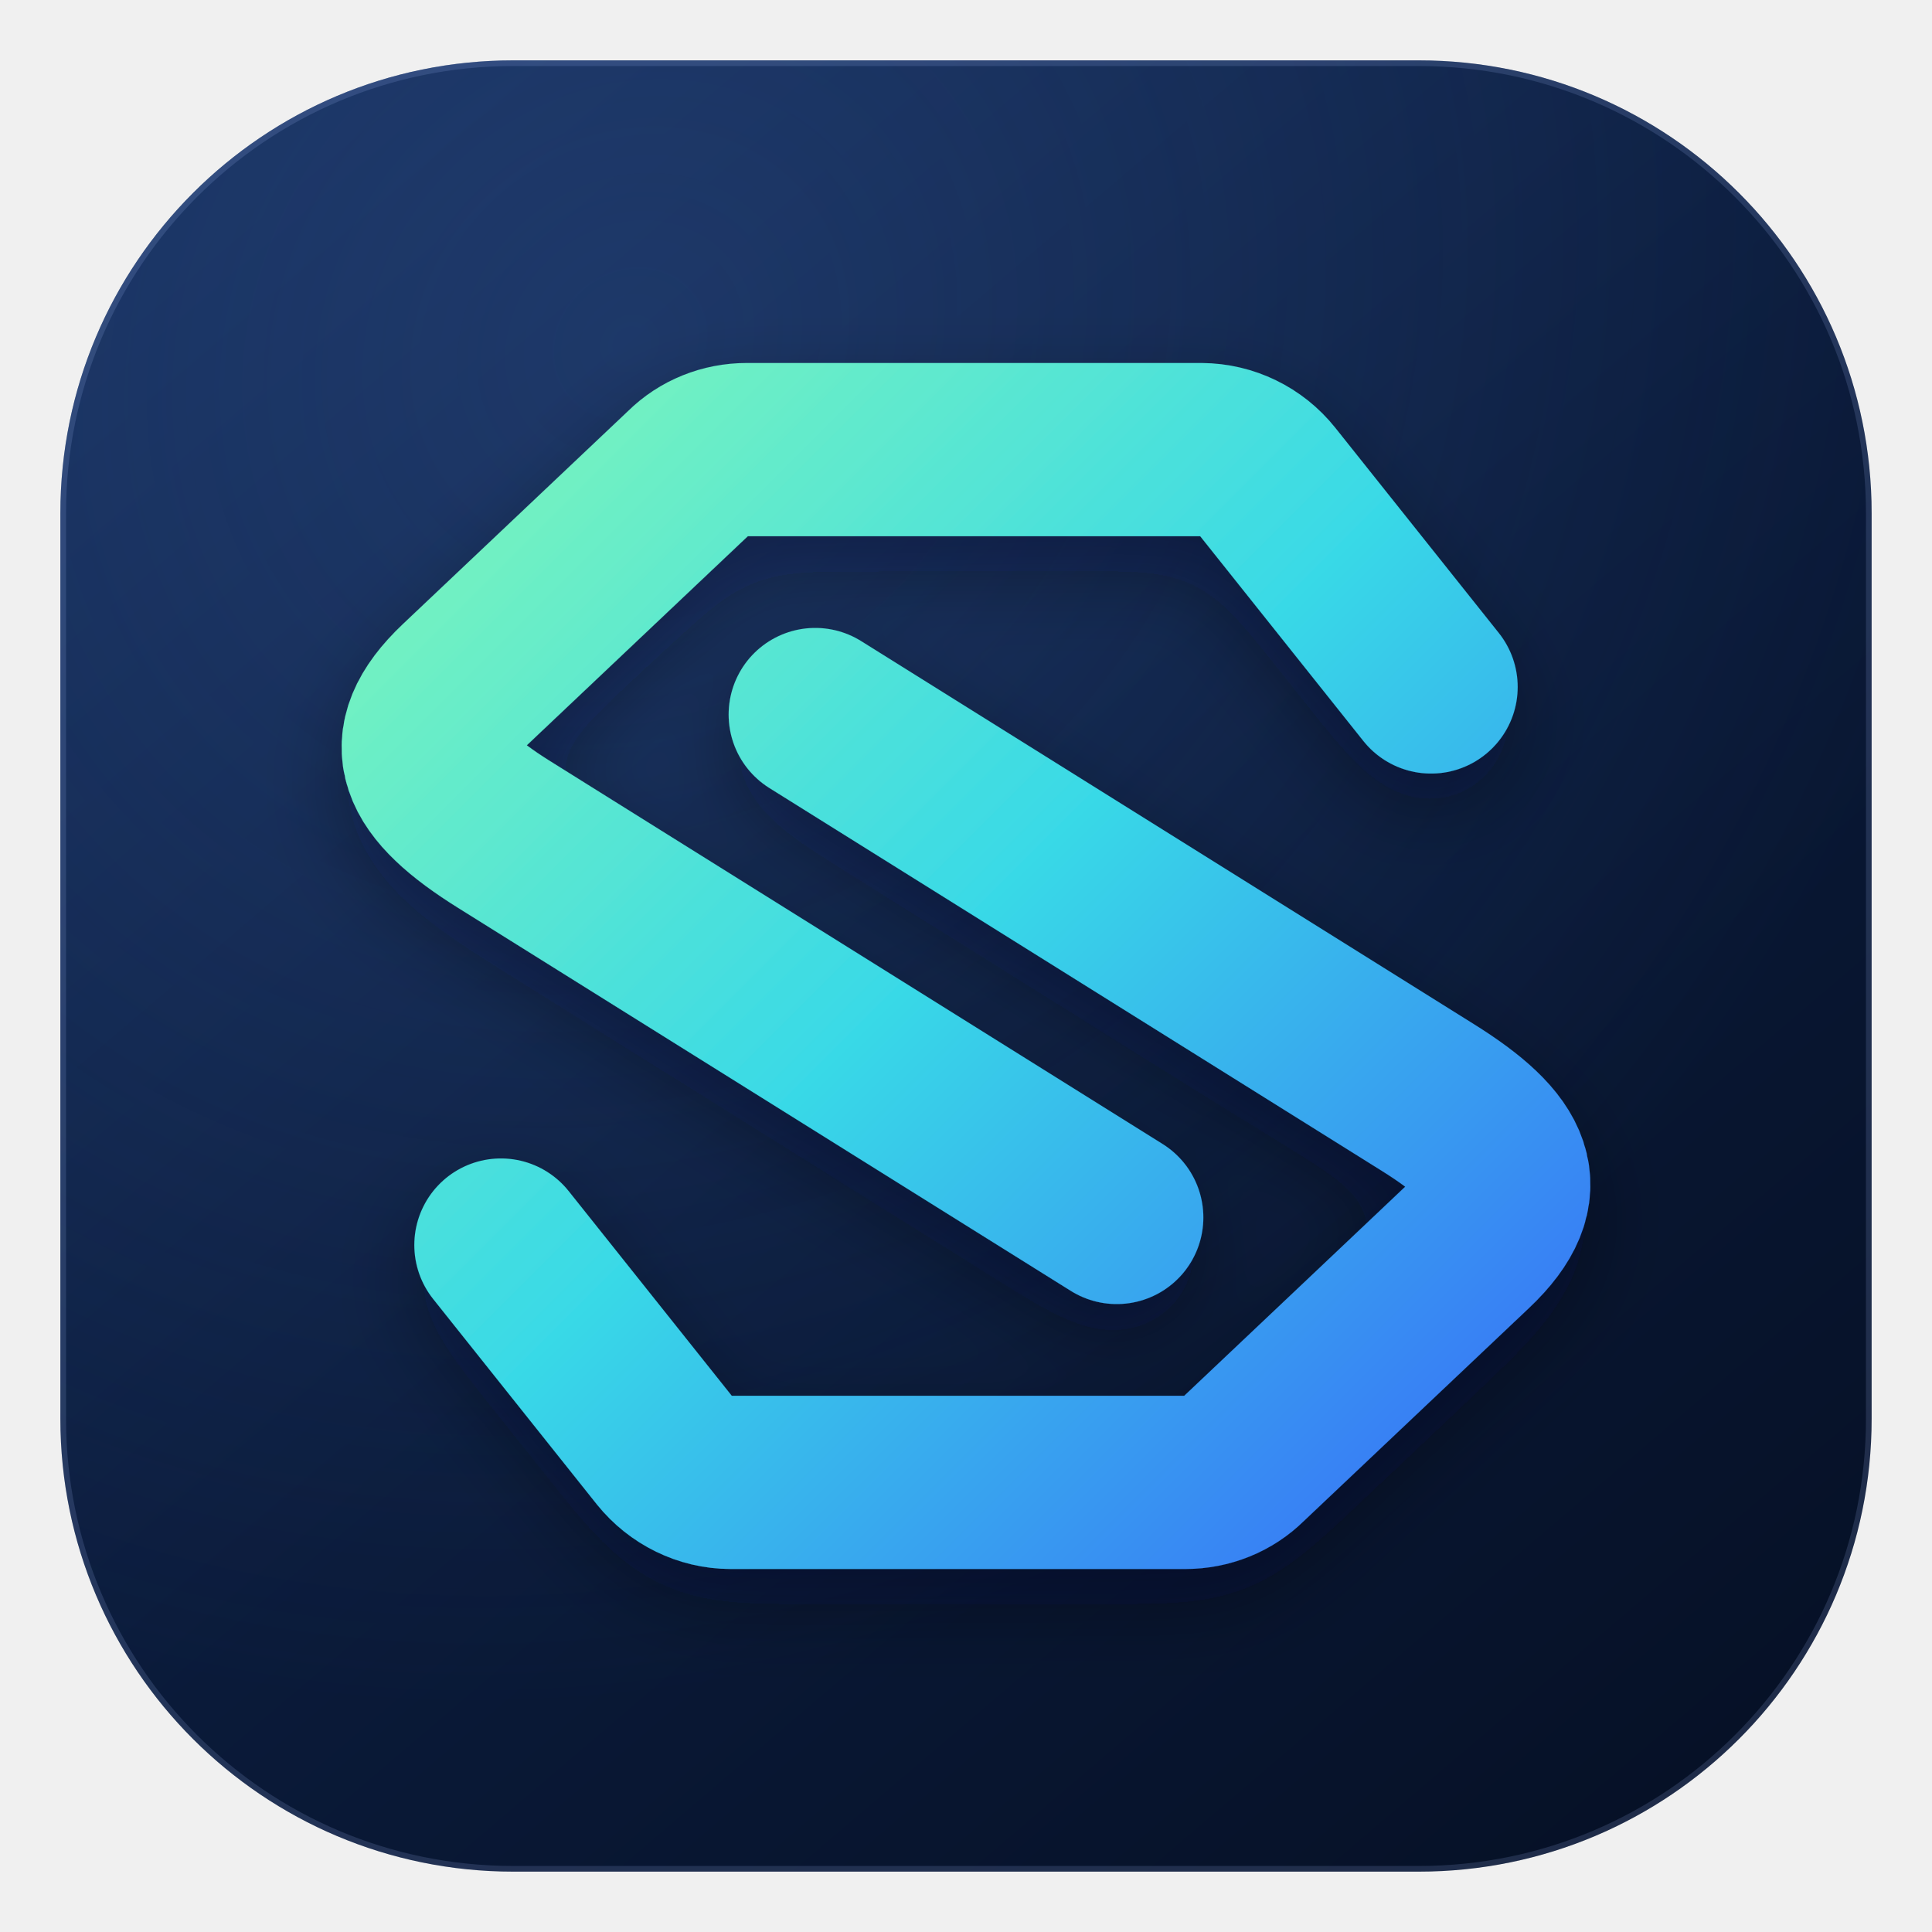
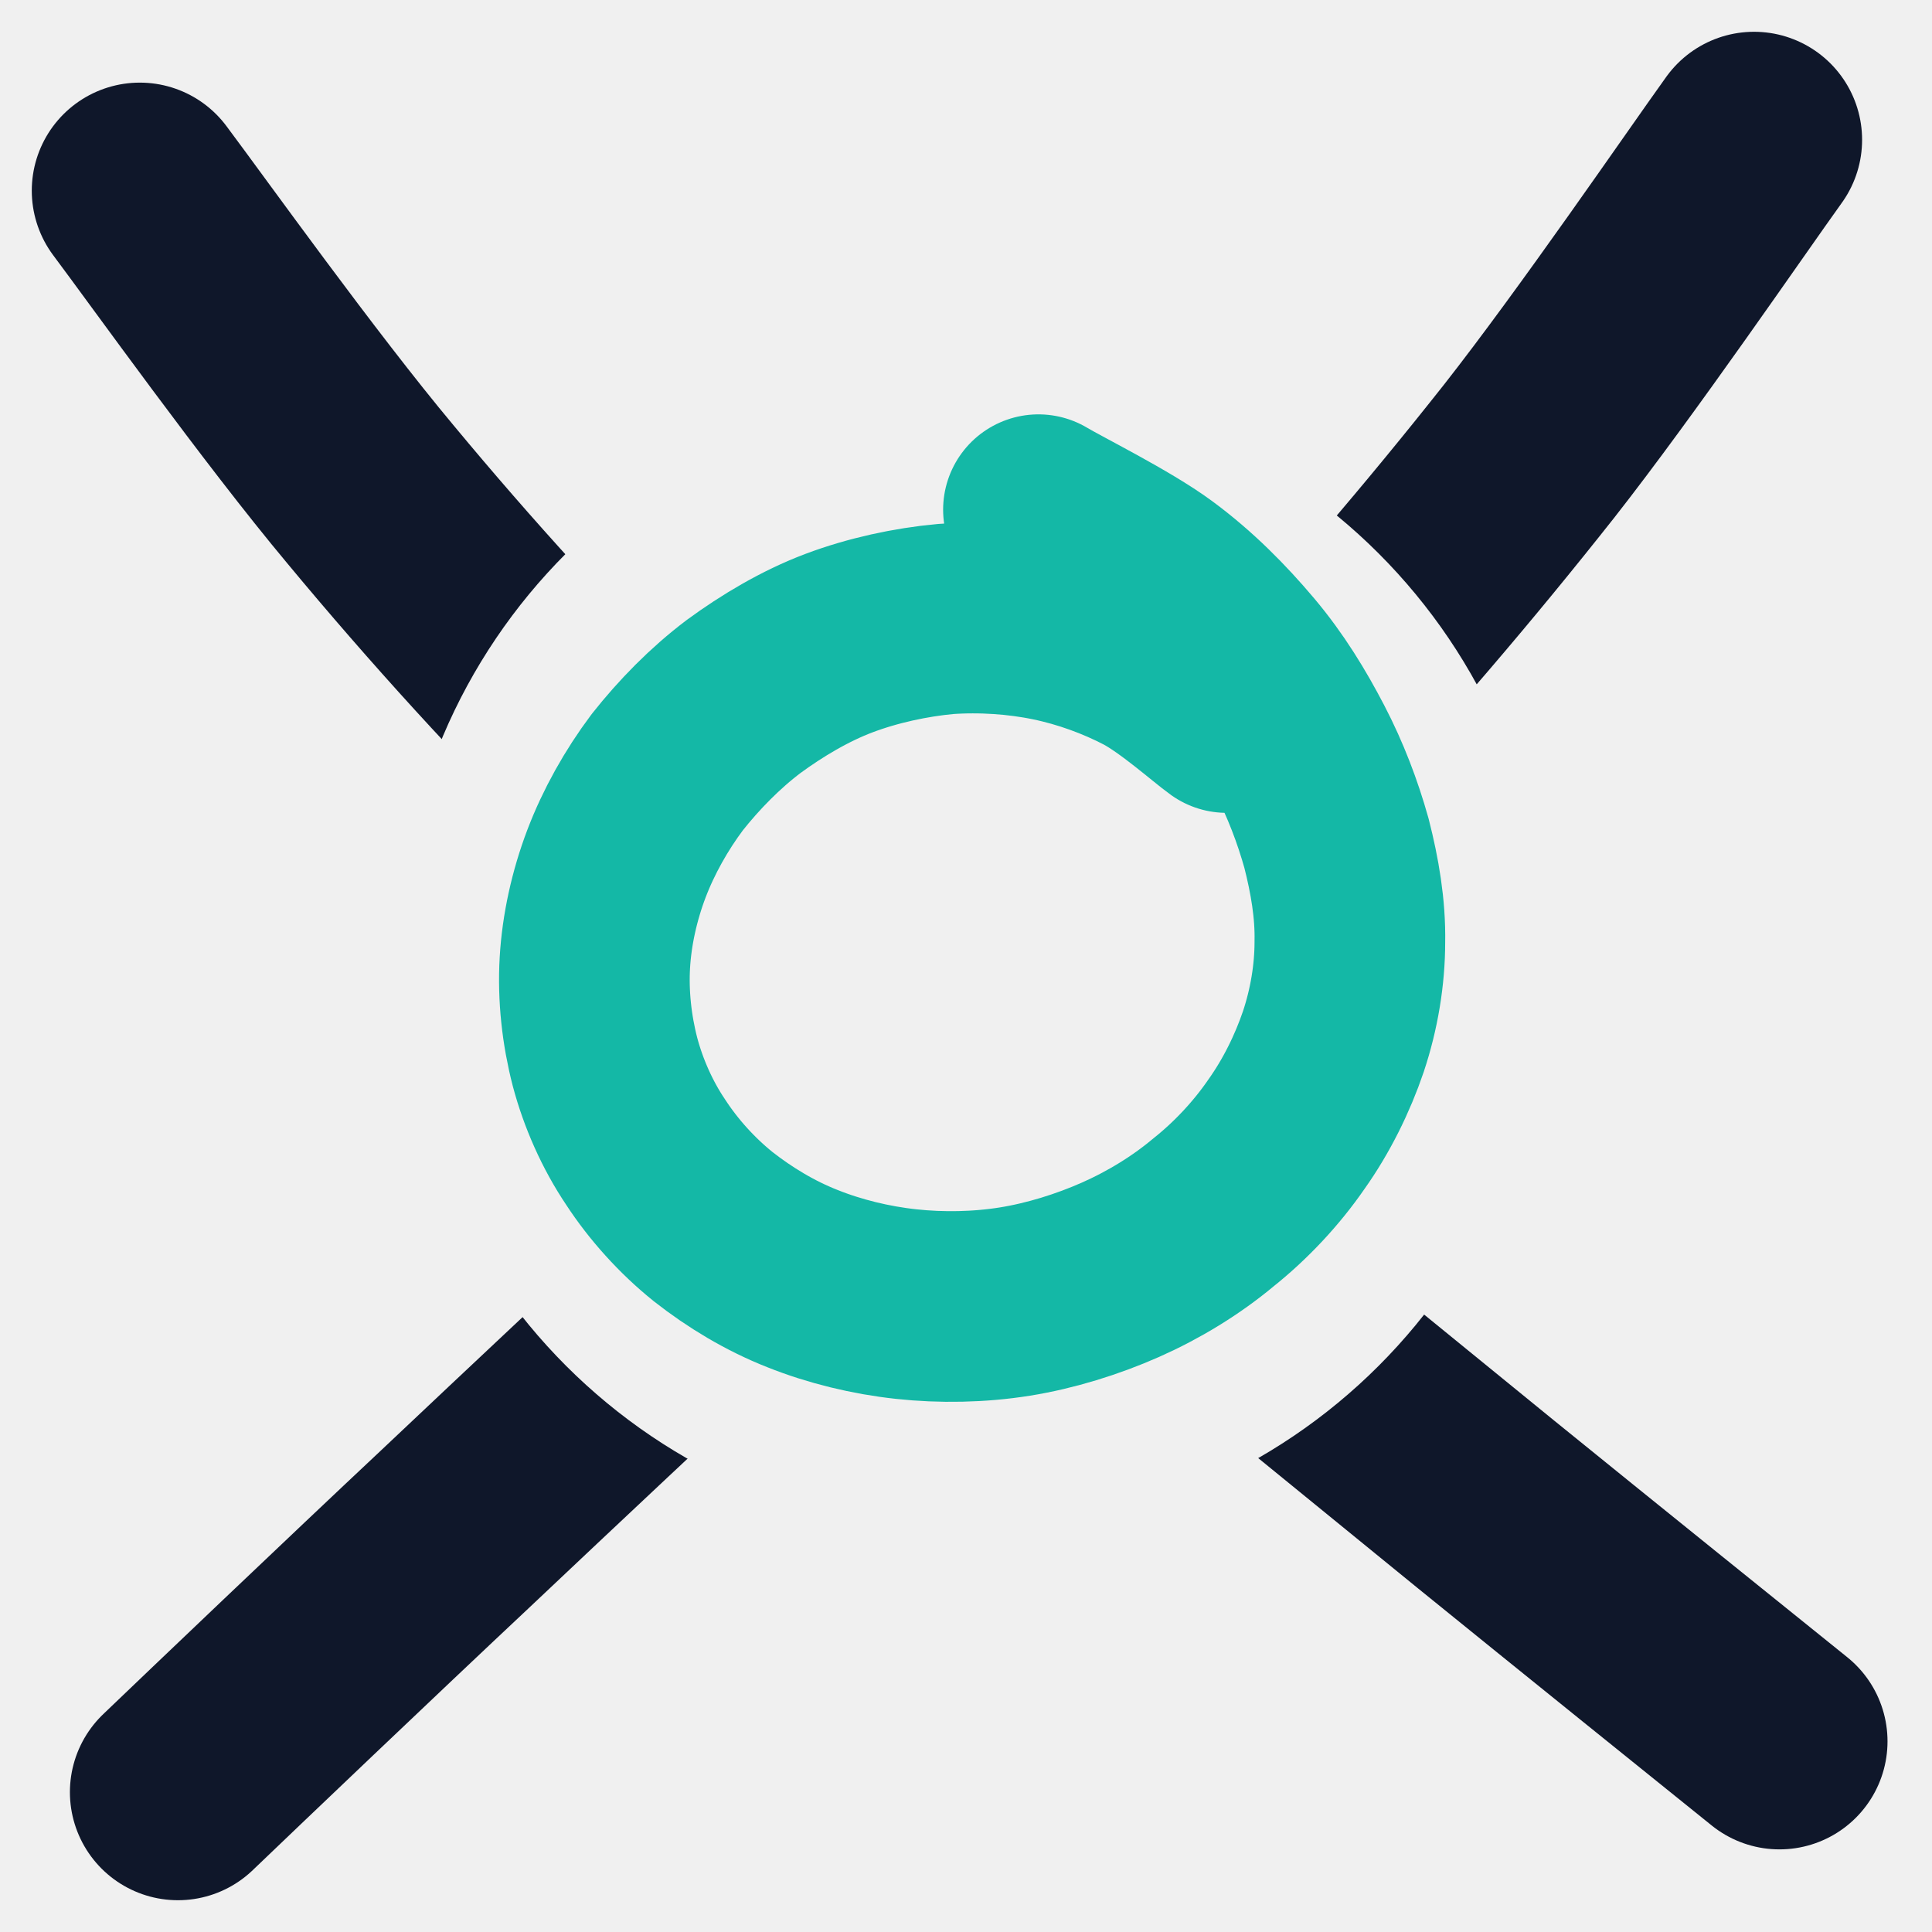
- <svg xmlns="http://www.w3.org/2000/svg" viewBox="0 0 512 512" role="img" aria-labelledby="title desc">
+ <svg xmlns="http://www.w3.org/2000/svg" viewBox="104 104 304 304" role="img" aria-label="loxo">
  <defs>
-     <linearGradient id="s2a-bg" x1="72" y1="44" x2="442" y2="478" gradientUnits="userSpaceOnUse">
-       <stop stop-color="#142B56" />
-       <stop offset=".52" stop-color="#0A1A39" />
-       <stop offset="1" stop-color="#061127" />
-     </linearGradient>
-     <radialGradient id="s2a-ambient" cx="0" cy="0" r="1" gradientUnits="userSpaceOnUse" gradientTransform="translate(168 92) rotate(51) scale(342 382)">
-       <stop stop-color="#3E68B0" stop-opacity=".28" />
-       <stop offset="1" stop-color="#3E68B0" stop-opacity="0" />
-     </radialGradient>
-     <linearGradient id="s2a-brand" x1="4" y1="4" x2="20" y2="20" gradientUnits="userSpaceOnUse">
-       <stop stop-color="#79F4BD" />
-       <stop offset=".48" stop-color="#39D9E7" />
-       <stop offset="1" stop-color="#3875F6" />
-     </linearGradient>
-     <filter id="s2a-shadow" x="-25%" y="-25%" width="150%" height="165%" color-interpolation-filters="sRGB">
-       <feDropShadow dx="0" dy=".55" stdDeviation=".65" flood-color="#020817" flood-opacity=".34" />
-     </filter>
+     <mask id="m-light-cut" maskUnits="userSpaceOnUse" x="0" y="0" width="512" height="512">
+       <rect width="512" height="512" fill="#fff" />
+       <circle cx="257" cy="255" r="90.4" fill="#000" />
+     </mask>
  </defs>
-   <rect x="16" y="16" width="480" height="480" rx="120" fill="url(#s2a-bg)" />
-   <rect x="16" y="16" width="480" height="480" rx="120" fill="url(#s2a-ambient)" />
-   <rect x="16.75" y="16.75" width="478.5" height="478.5" rx="119.25" fill="none" stroke="#A5BFFF" stroke-opacity=".16" stroke-width="1.5" />
-   <g transform="translate(52 52) scale(17)" fill="none" stroke="url(#s2a-brand)" stroke-linecap="round" stroke-linejoin="round" stroke-width="2.7" filter="url(#s2a-shadow)">
-     <path d="m19.25 7.65-2.55-3.2a1.33 1.33 0 0 0-1.03-.5H8.58c-.34 0-.67.13-.91.37L4.15 7.65c-.93.88-.6 1.52.65 2.3l9.55 5.97" />
-     <path d="m4.75 16.35 2.55 3.2c.25.31.63.5 1.03.5h7.09c.34 0 .67-.13.91-.37l3.52-3.33c.93-.88.6-1.52-.65-2.3L9.65 8.08" />
+   <g fill="none" stroke-width="34" stroke-linecap="round" stroke-linejoin="round">
+     <g stroke="#0F172A" mask="url(#m-light-cut)">
+       <path d="M126 134C132 142 149.5 166.5 162.3 181.8C175 197.1 188.3 211.7 202.3 225.6C216.2 239.6 231.1 252.5 246.1 265.4C261 278.4 276.6 290.6 291.8 303.2C307.1 315.7 322.5 328.2 337.8 340.7C353.2 353.2 376.3 371.8 384 378" />
+       <path d="M380 126C374.1 134.2 357 159.2 344.6 175C332.2 190.7 319.2 205.9 305.6 220.6C292.1 235.3 277.6 249.1 263.2 262.9C248.8 276.7 233.8 290 219.2 303.7C204.6 317.3 190 331 175.5 344.7C160.9 358.4 139.2 379.1 132 386" />
+     </g>
+     <path d="M297 216.9C294.9 215.4 289.2 210.3 284.7 207.9C280.1 205.5 274.9 203.6 269.6 202.5C264.3 201.4 258.4 201 252.8 201.4C247.3 201.9 241.3 203.2 236 205.2C230.7 207.2 225.5 210.3 221 213.6C216.5 217 212.4 221.2 209 225.5C205.7 229.9 202.9 234.9 201 239.9C199.1 244.9 197.9 250.3 197.6 255.5C197.3 260.7 197.9 266.1 199.2 271.1C200.5 276 202.7 281 205.6 285.3C208.4 289.6 212.1 293.7 216.2 297C220.4 300.3 225.2 303.2 230.3 305.2C235.3 307.2 241 308.6 246.6 309.2C252.1 309.8 258.1 309.7 263.7 308.8C269.3 307.9 275.1 306.1 280.3 303.8C285.5 301.5 290.6 298.4 294.9 294.8C299.3 291.3 303.3 287 306.4 282.5C309.6 278 312.1 272.9 313.8 267.9C315.5 262.8 316.4 257.4 316.4 252.2C316.5 247 315.6 241.8 314.3 236.7C312.9 231.7 311 226.7 308.5 221.9C306 217.1 303.1 212.3 299.3 207.8C295.5 203.3 291.1 198.8 285.8 194.9C280.5 191 270.4 186 267.4 184.2" stroke="#14B8A6" stroke-width="30" />
  </g>
</svg>
